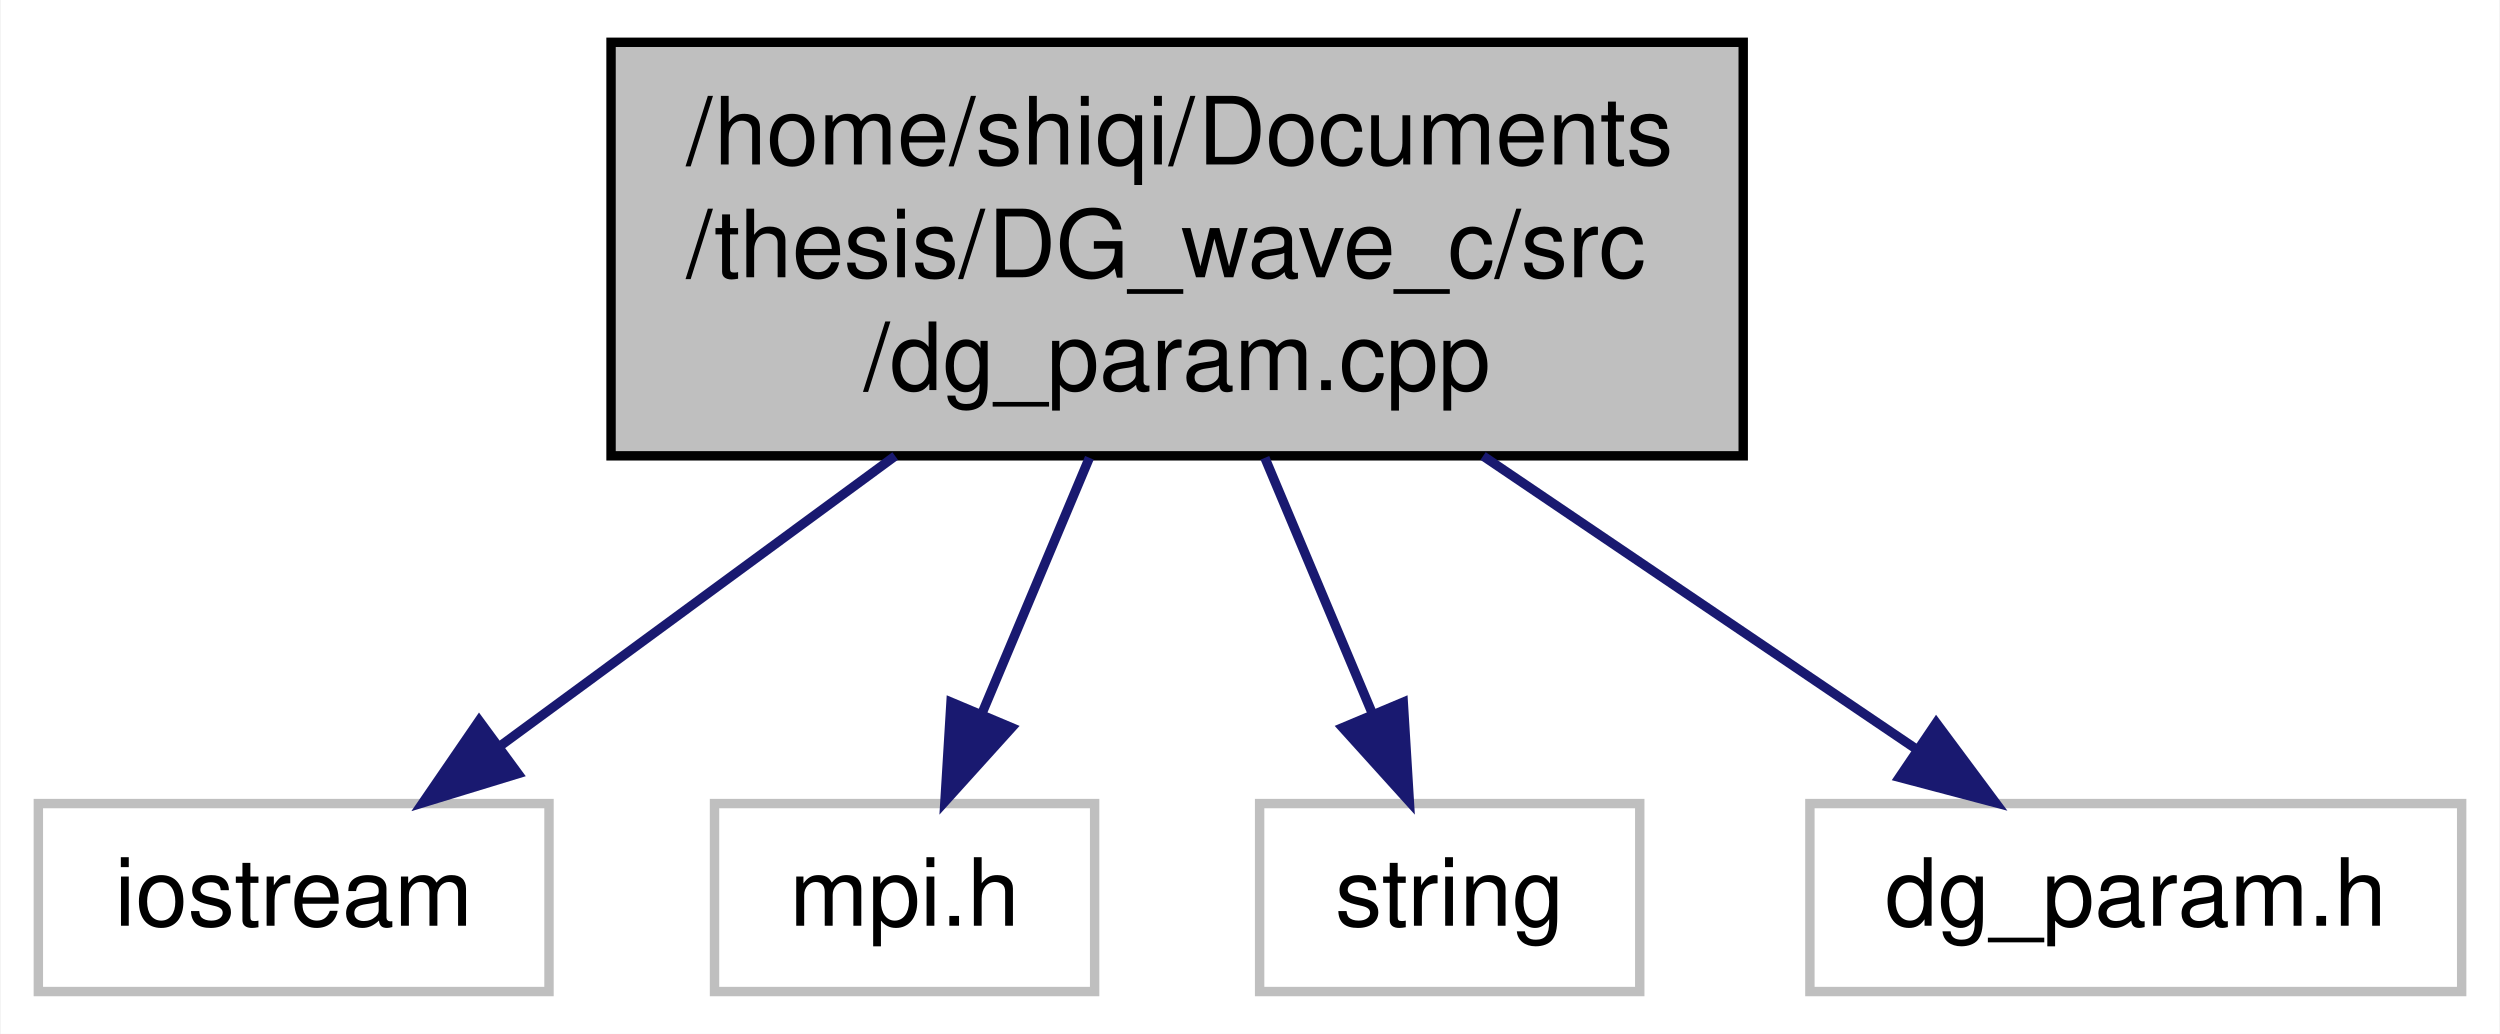
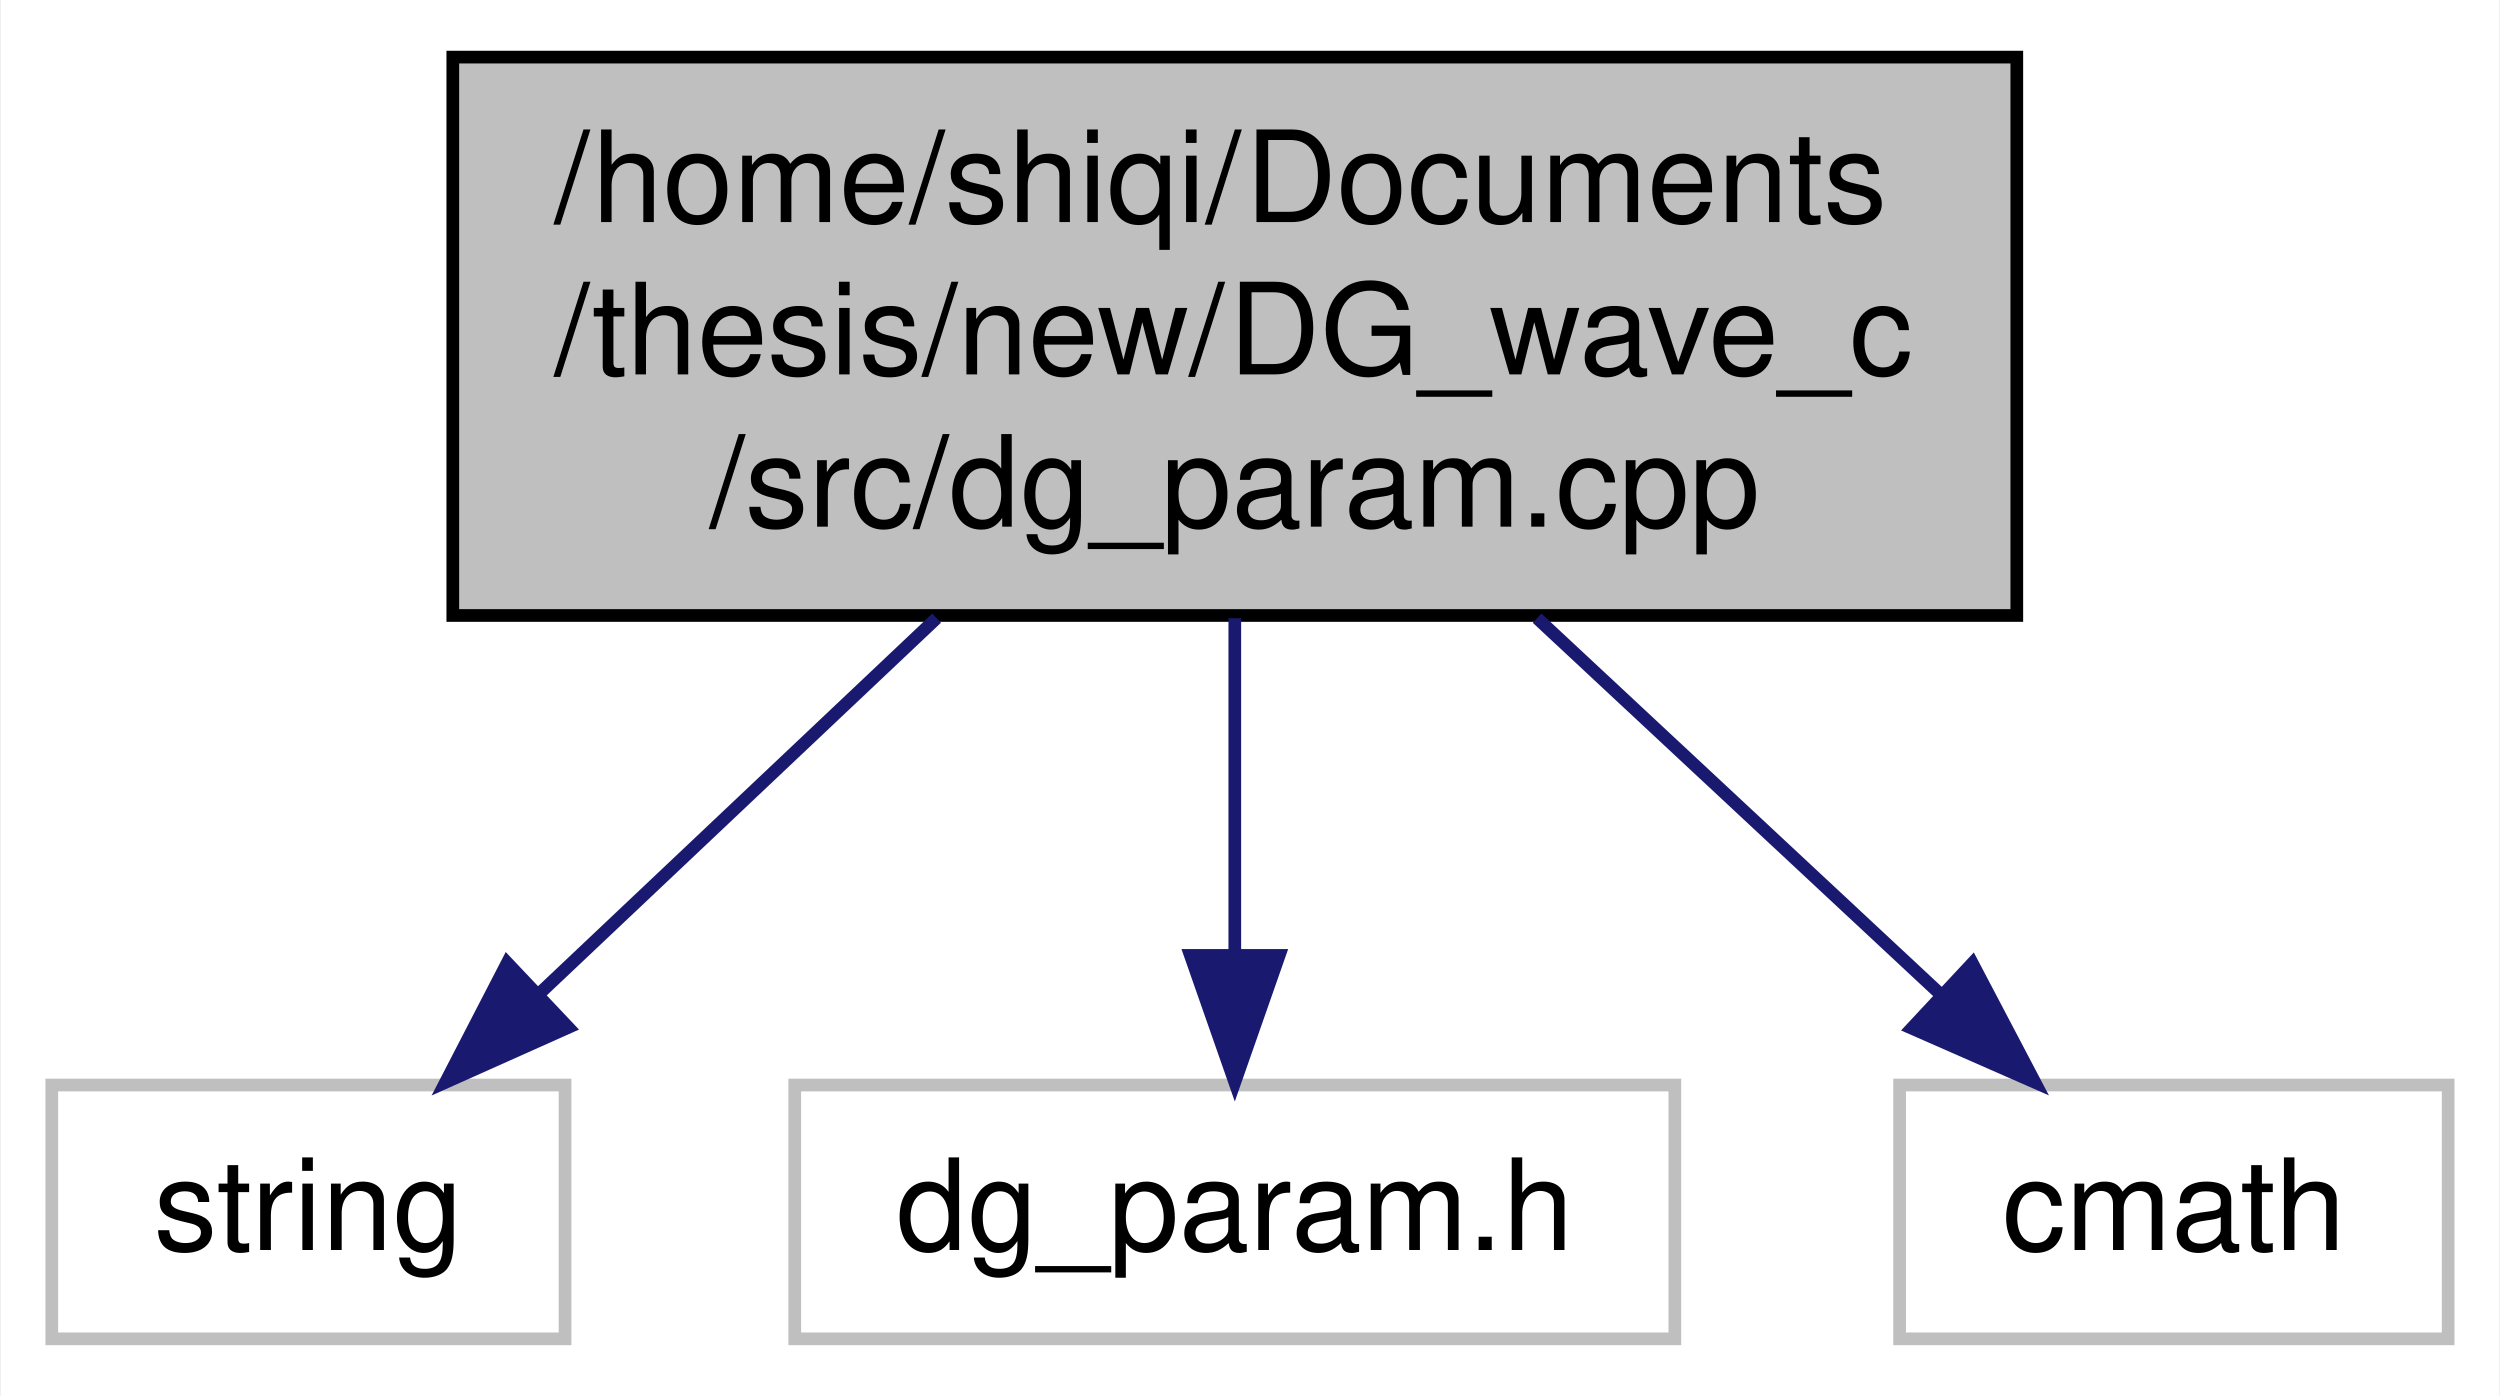
- <svg xmlns="http://www.w3.org/2000/svg" xmlns:xlink="http://www.w3.org/1999/xlink" width="266pt" height="110pt" viewBox="0.00 0.00 265.84 110.00">
+ <svg xmlns="http://www.w3.org/2000/svg" xmlns:xlink="http://www.w3.org/1999/xlink" width="197pt" height="110pt" viewBox="0.00 0.00 196.84 110.00">
  <g id="graph0" class="graph" transform="scale(1 1) rotate(0) translate(4 106)">
-     <polygon fill="#ffffff" stroke="transparent" points="-4,4 -4,-106 261.841,-106 261.841,4 -4,4" />
+     <polygon fill="#ffffff" stroke="transparent" points="-4,4 -4,-106 192.835,-106 192.835,4 -4,4" />
    <g id="node1" class="node">
      <g id="a_node1">
        <a xlink:title=" ">
-           <polygon fill="#bfbfbf" stroke="#000000" points="60.935,-57.5 60.935,-101.5 181.398,-101.5 181.398,-57.5 60.935,-57.5" />
-           <text text-anchor="start" x="68.936" y="-88.5" font-family="Helvetica,sans-Serif" font-size="10.00" fill="#000000">/home/shiqi/Documents</text>
-           <text text-anchor="start" x="68.936" y="-76.5" font-family="Helvetica,sans-Serif" font-size="10.00" fill="#000000">/thesis/DG_wave_c/src</text>
-           <text text-anchor="middle" x="121.166" y="-64.5" font-family="Helvetica,sans-Serif" font-size="10.00" fill="#000000">/dg_param.cpp</text>
+           <polygon fill="#bfbfbf" stroke="#000000" points="31.601,-57.5 31.601,-101.5 154.844,-101.5 154.844,-57.5 31.601,-57.5" />
+           <text text-anchor="start" x="39.601" y="-88.5" font-family="Helvetica,sans-Serif" font-size="10.00" fill="#000000">/home/shiqi/Documents</text>
+           <text text-anchor="start" x="39.601" y="-76.5" font-family="Helvetica,sans-Serif" font-size="10.00" fill="#000000">/thesis/new/DG_wave_c</text>
+           <text text-anchor="middle" x="93.222" y="-64.5" font-family="Helvetica,sans-Serif" font-size="10.00" fill="#000000">/src/dg_param.cpp</text>
        </a>
      </g>
    </g>
    <g id="node2" class="node">
      <g id="a_node2">
        <a xlink:title=" ">
-           <polygon fill="#ffffff" stroke="#bfbfbf" points="0,-.5 0,-20.5 54.333,-20.5 54.333,-.5 0,-.5" />
-           <text text-anchor="middle" x="27.166" y="-7.5" font-family="Helvetica,sans-Serif" font-size="10.00" fill="#000000">iostream</text>
+           <polygon fill="#ffffff" stroke="#bfbfbf" points="0,-.5 0,-20.5 40.445,-20.5 40.445,-.5 0,-.5" />
+           <text text-anchor="middle" x="20.223" y="-7.5" font-family="Helvetica,sans-Serif" font-size="10.00" fill="#000000">string</text>
        </a>
      </g>
    </g>
    <g id="edge1" class="edge">
-       <path fill="none" stroke="#191970" d="M91.166,-57.478C77.458,-47.416 61.52,-35.717 48.979,-26.511" />
-       <polygon fill="#191970" stroke="#191970" points="51.041,-23.683 40.908,-20.587 46.898,-29.326 51.041,-23.683" />
+       <path fill="none" stroke="#191970" d="M69.723,-57.288C59.563,-47.685 47.858,-36.621 38.382,-27.664" />
+       <polygon fill="#191970" stroke="#191970" points="40.7,-25.039 31.028,-20.714 35.891,-30.126 40.7,-25.039" />
    </g>
    <g id="node3" class="node">
      <g id="a_node3">
        <a xlink:title=" ">
-           <polygon fill="#ffffff" stroke="#bfbfbf" points="71.944,-.5 71.944,-20.5 112.389,-20.5 112.389,-.5 71.944,-.5" />
-           <text text-anchor="middle" x="92.166" y="-7.5" font-family="Helvetica,sans-Serif" font-size="10.00" fill="#000000">mpi.h</text>
+           <polygon fill="#ffffff" stroke="#bfbfbf" points="58.547,-.5 58.547,-20.5 127.897,-20.5 127.897,-.5 58.547,-.5" />
+           <text text-anchor="middle" x="93.222" y="-7.5" font-family="Helvetica,sans-Serif" font-size="10.00" fill="#000000">dg_param.h</text>
        </a>
      </g>
    </g>
    <g id="edge2" class="edge">
-       <path fill="none" stroke="#191970" d="M111.831,-57.288C108.158,-48.55 103.977,-38.601 100.417,-30.131" />
-       <polygon fill="#191970" stroke="#191970" points="103.561,-28.576 96.459,-20.714 97.107,-31.289 103.561,-28.576" />
+       <path fill="none" stroke="#191970" d="M93.222,-57.288C93.222,-48.838 93.222,-39.256 93.222,-30.974" />
+       <polygon fill="#191970" stroke="#191970" points="96.723,-30.714 93.222,-20.714 89.723,-30.714 96.723,-30.714" />
    </g>
    <g id="node4" class="node">
      <g id="a_node4">
        <a xlink:title=" ">
-           <polygon fill="#ffffff" stroke="#bfbfbf" points="129.944,-.5 129.944,-20.5 170.389,-20.5 170.389,-.5 129.944,-.5" />
-           <text text-anchor="middle" x="150.167" y="-7.5" font-family="Helvetica,sans-Serif" font-size="10.00" fill="#000000">string</text>
+           <polygon fill="#ffffff" stroke="#bfbfbf" points="145.609,-.5 145.609,-20.5 188.835,-20.5 188.835,-.5 145.609,-.5" />
+           <text text-anchor="middle" x="167.222" y="-7.5" font-family="Helvetica,sans-Serif" font-size="10.00" fill="#000000">cmath</text>
        </a>
      </g>
    </g>
    <g id="edge3" class="edge">
-       <path fill="none" stroke="#191970" d="M130.502,-57.288C134.175,-48.55 138.356,-38.601 141.916,-30.131" />
-       <polygon fill="#191970" stroke="#191970" points="145.226,-31.289 145.874,-20.714 138.773,-28.576 145.226,-31.289" />
-     </g>
-     <g id="node5" class="node">
-       <g id="a_node5">
-         <a xlink:title=" ">
-           <polygon fill="#ffffff" stroke="#bfbfbf" points="188.492,-.5 188.492,-20.5 257.841,-20.5 257.841,-.5 188.492,-.5" />
-           <text text-anchor="middle" x="223.167" y="-7.5" font-family="Helvetica,sans-Serif" font-size="10.00" fill="#000000">dg_param.h</text>
-         </a>
-       </g>
-     </g>
-     <g id="edge4" class="edge">
-       <path fill="none" stroke="#191970" d="M153.72,-57.478C168.738,-47.319 186.222,-35.492 199.889,-26.246" />
-       <polygon fill="#191970" stroke="#191970" points="201.934,-29.089 208.256,-20.587 198.012,-23.291 201.934,-29.089" />
+       <path fill="none" stroke="#191970" d="M117.044,-57.288C127.343,-47.685 139.208,-36.621 148.815,-27.664" />
+       <polygon fill="#191970" stroke="#191970" points="151.342,-30.093 156.269,-20.714 146.568,-24.974 151.342,-30.093" />
    </g>
  </g>
</svg>
